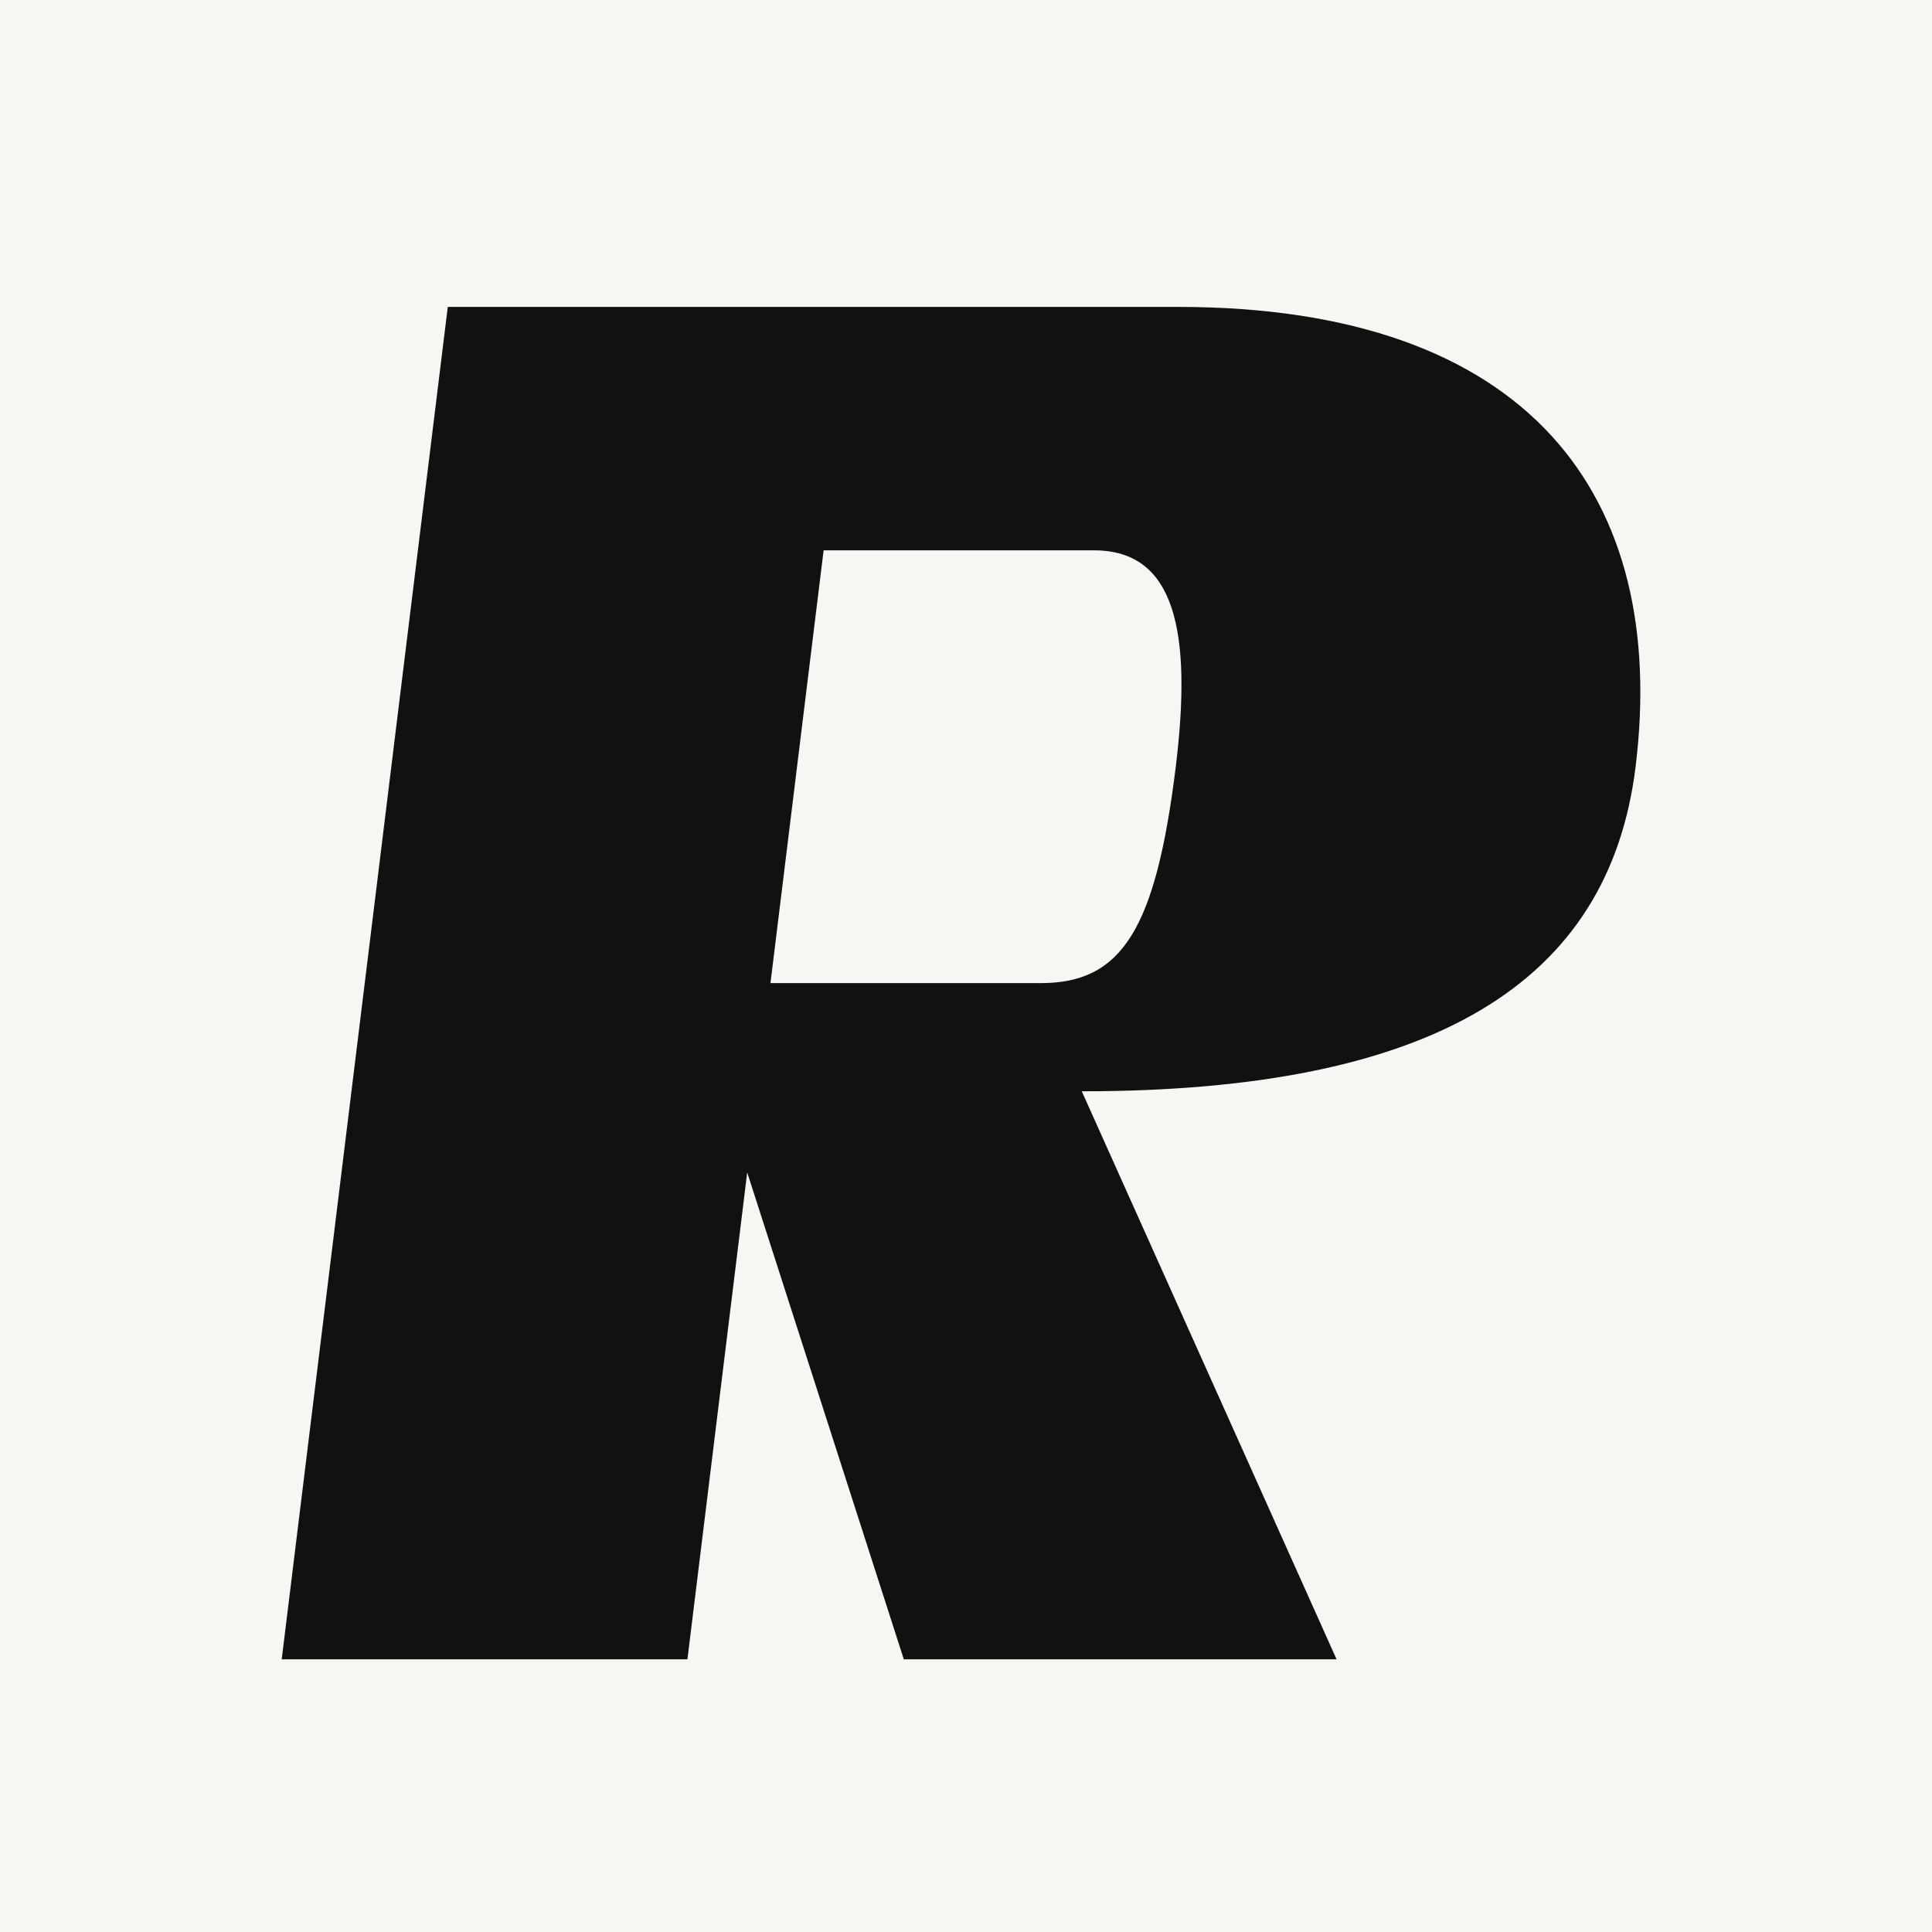
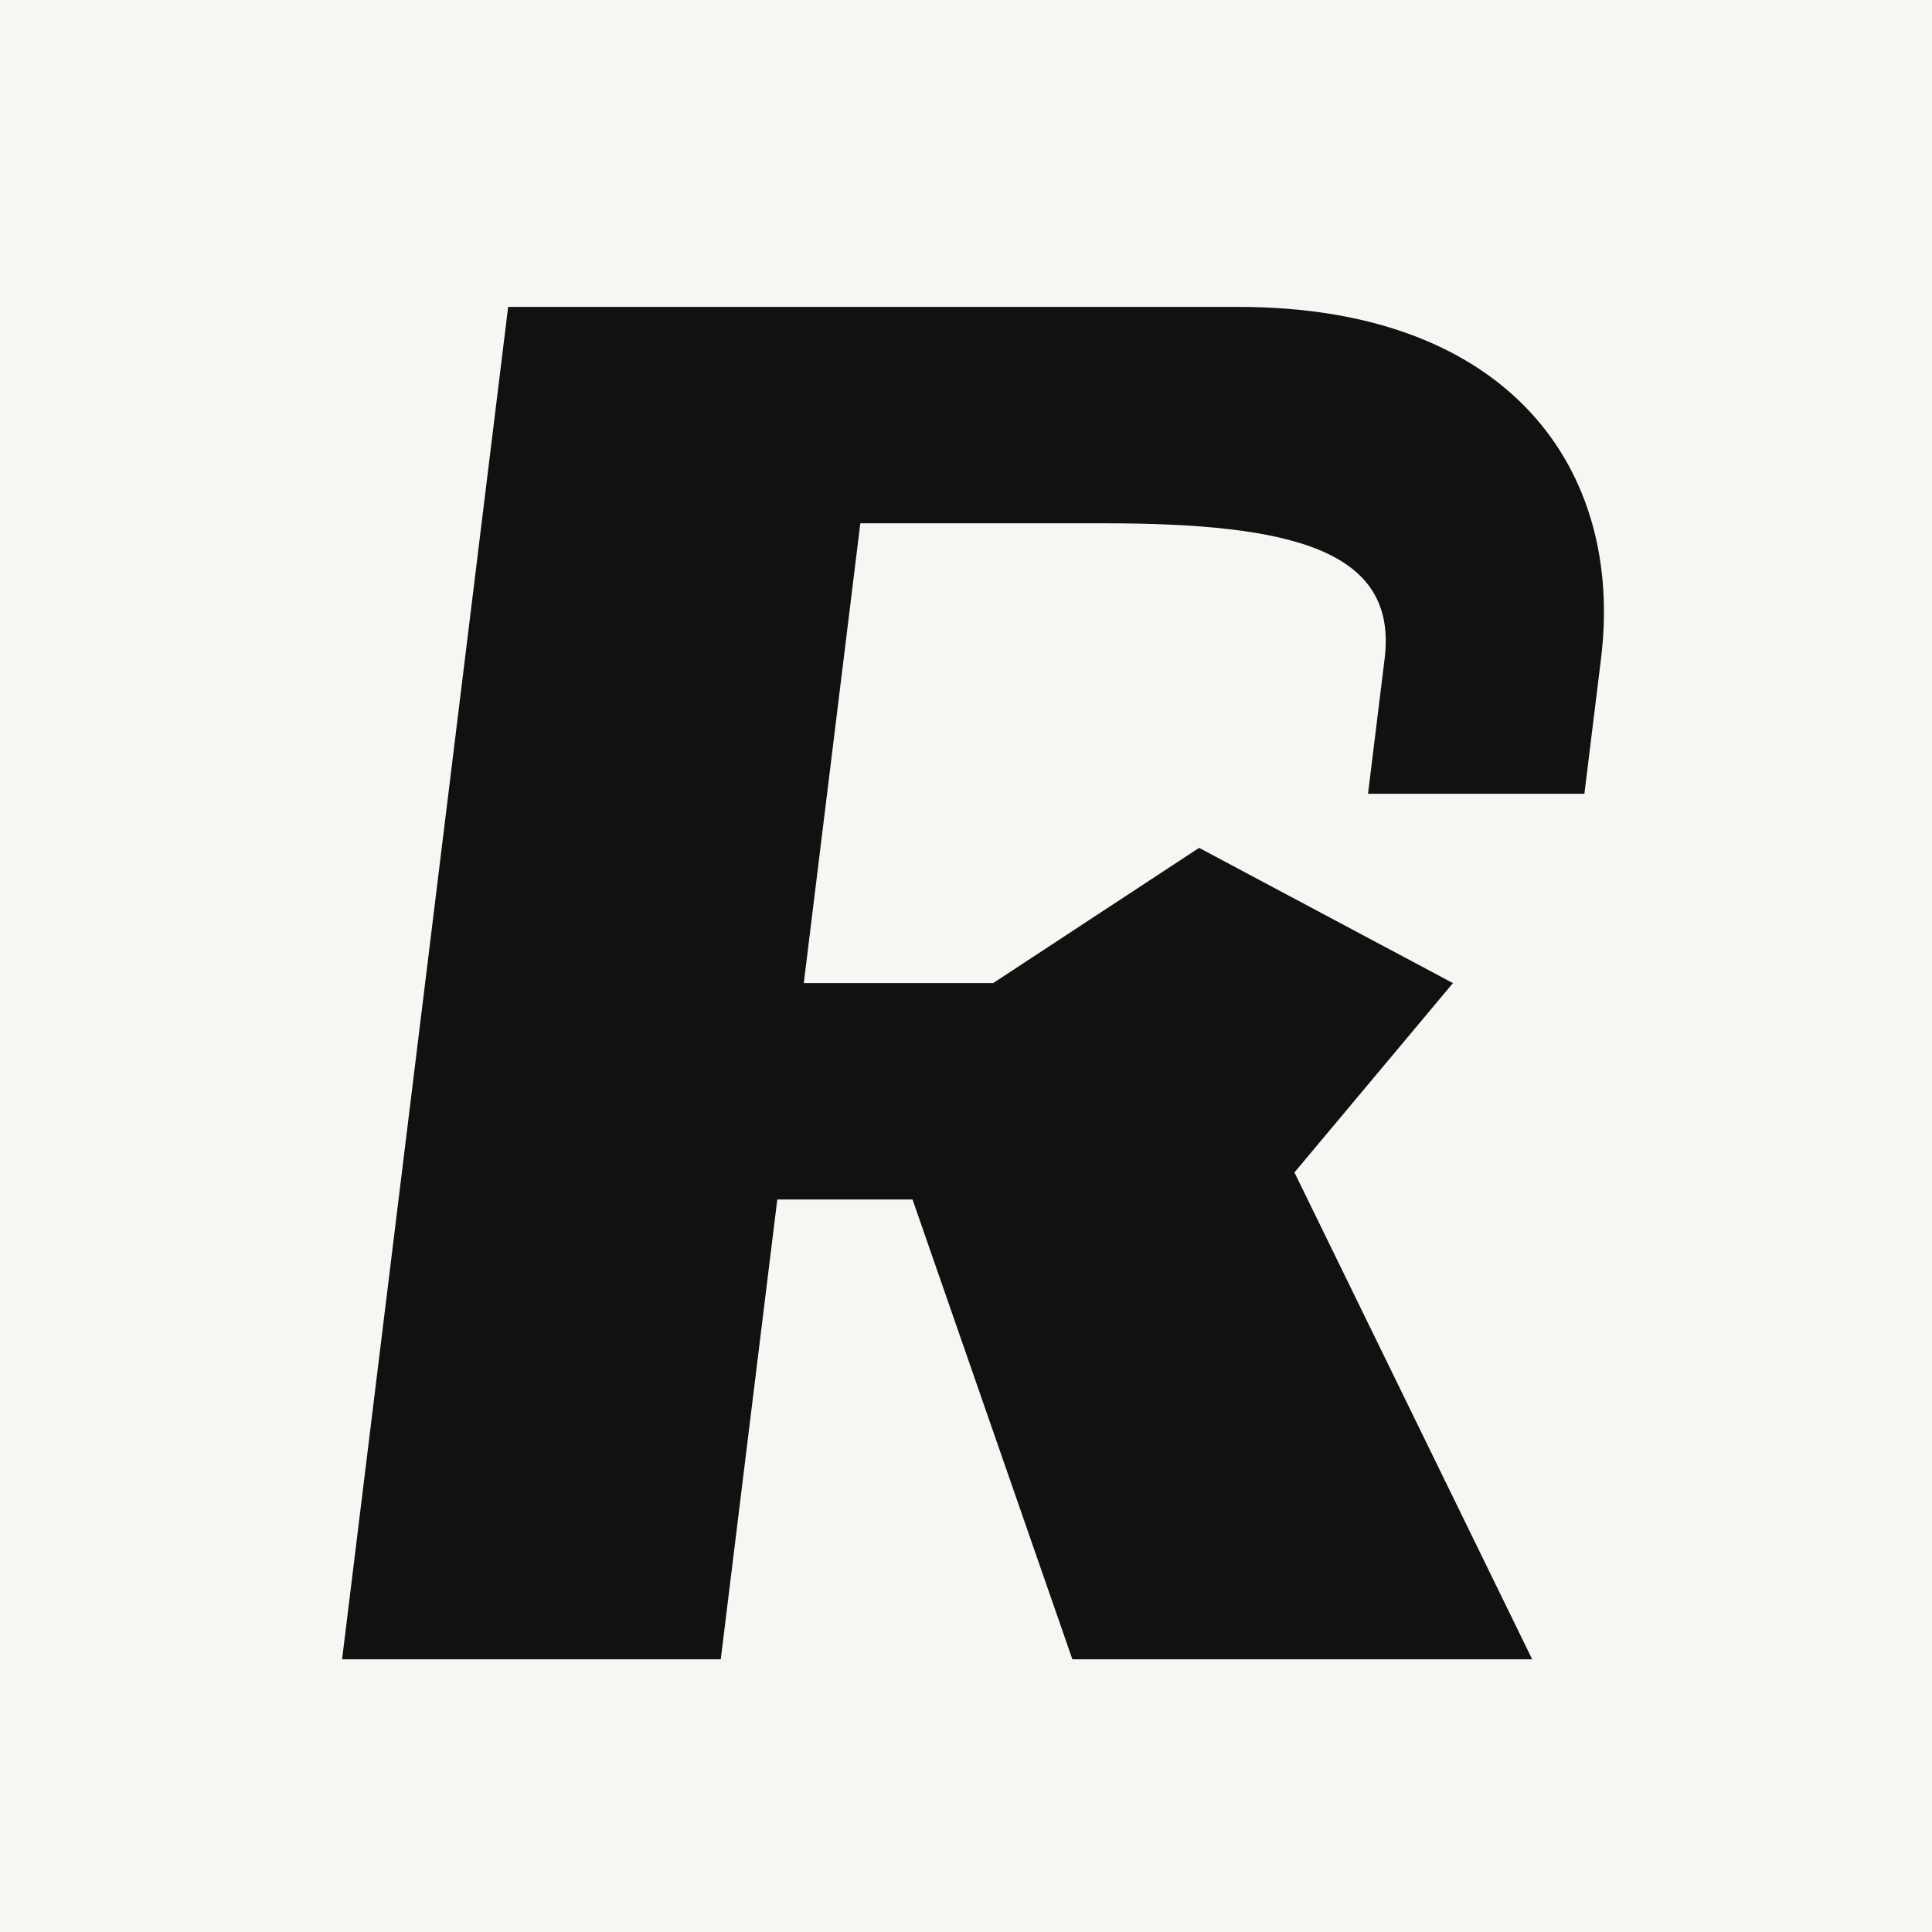
<svg xmlns="http://www.w3.org/2000/svg" viewBox="0 0 192 192" fill="none" width="192" height="192">
  <rect width="192" height="192" fill="#F7F6F3" />
-   <g transform="translate(44.50,30.50) scale(1.344)">
-     <path fill="#111111" fill-rule="evenodd" d="M0 0L54 0C80 0 90.28 14 87.83 34C85.86 50 72.88 58 46.88 58L65.72 100L33.72 100L22.14 64L22.14 64L17.72 100L-12.28 100ZM27.79 18L47.79 18C53.79 18 55.05 24 53.83 34C52.35 46 49.86 50 43.86 50L23.86 50Z" />
+   <g transform="translate(50.50,30.50) scale(1.344)">
+     <path fill="#111111" d="M-12.28 100L0 0L54 0C74 0 82.53 12 80.81 26L79.58 36L63.58 36L64.81 26C65.79 18 58.04 16 44.04 16L26.04 16L21.86 50L35.86 50L51.09 40L69.86 50L58.14 64L75.72 100L41.72 100L29.9 66L19.9 66L15.72 100L-12.28 100Z" />
  </g>
</svg>
